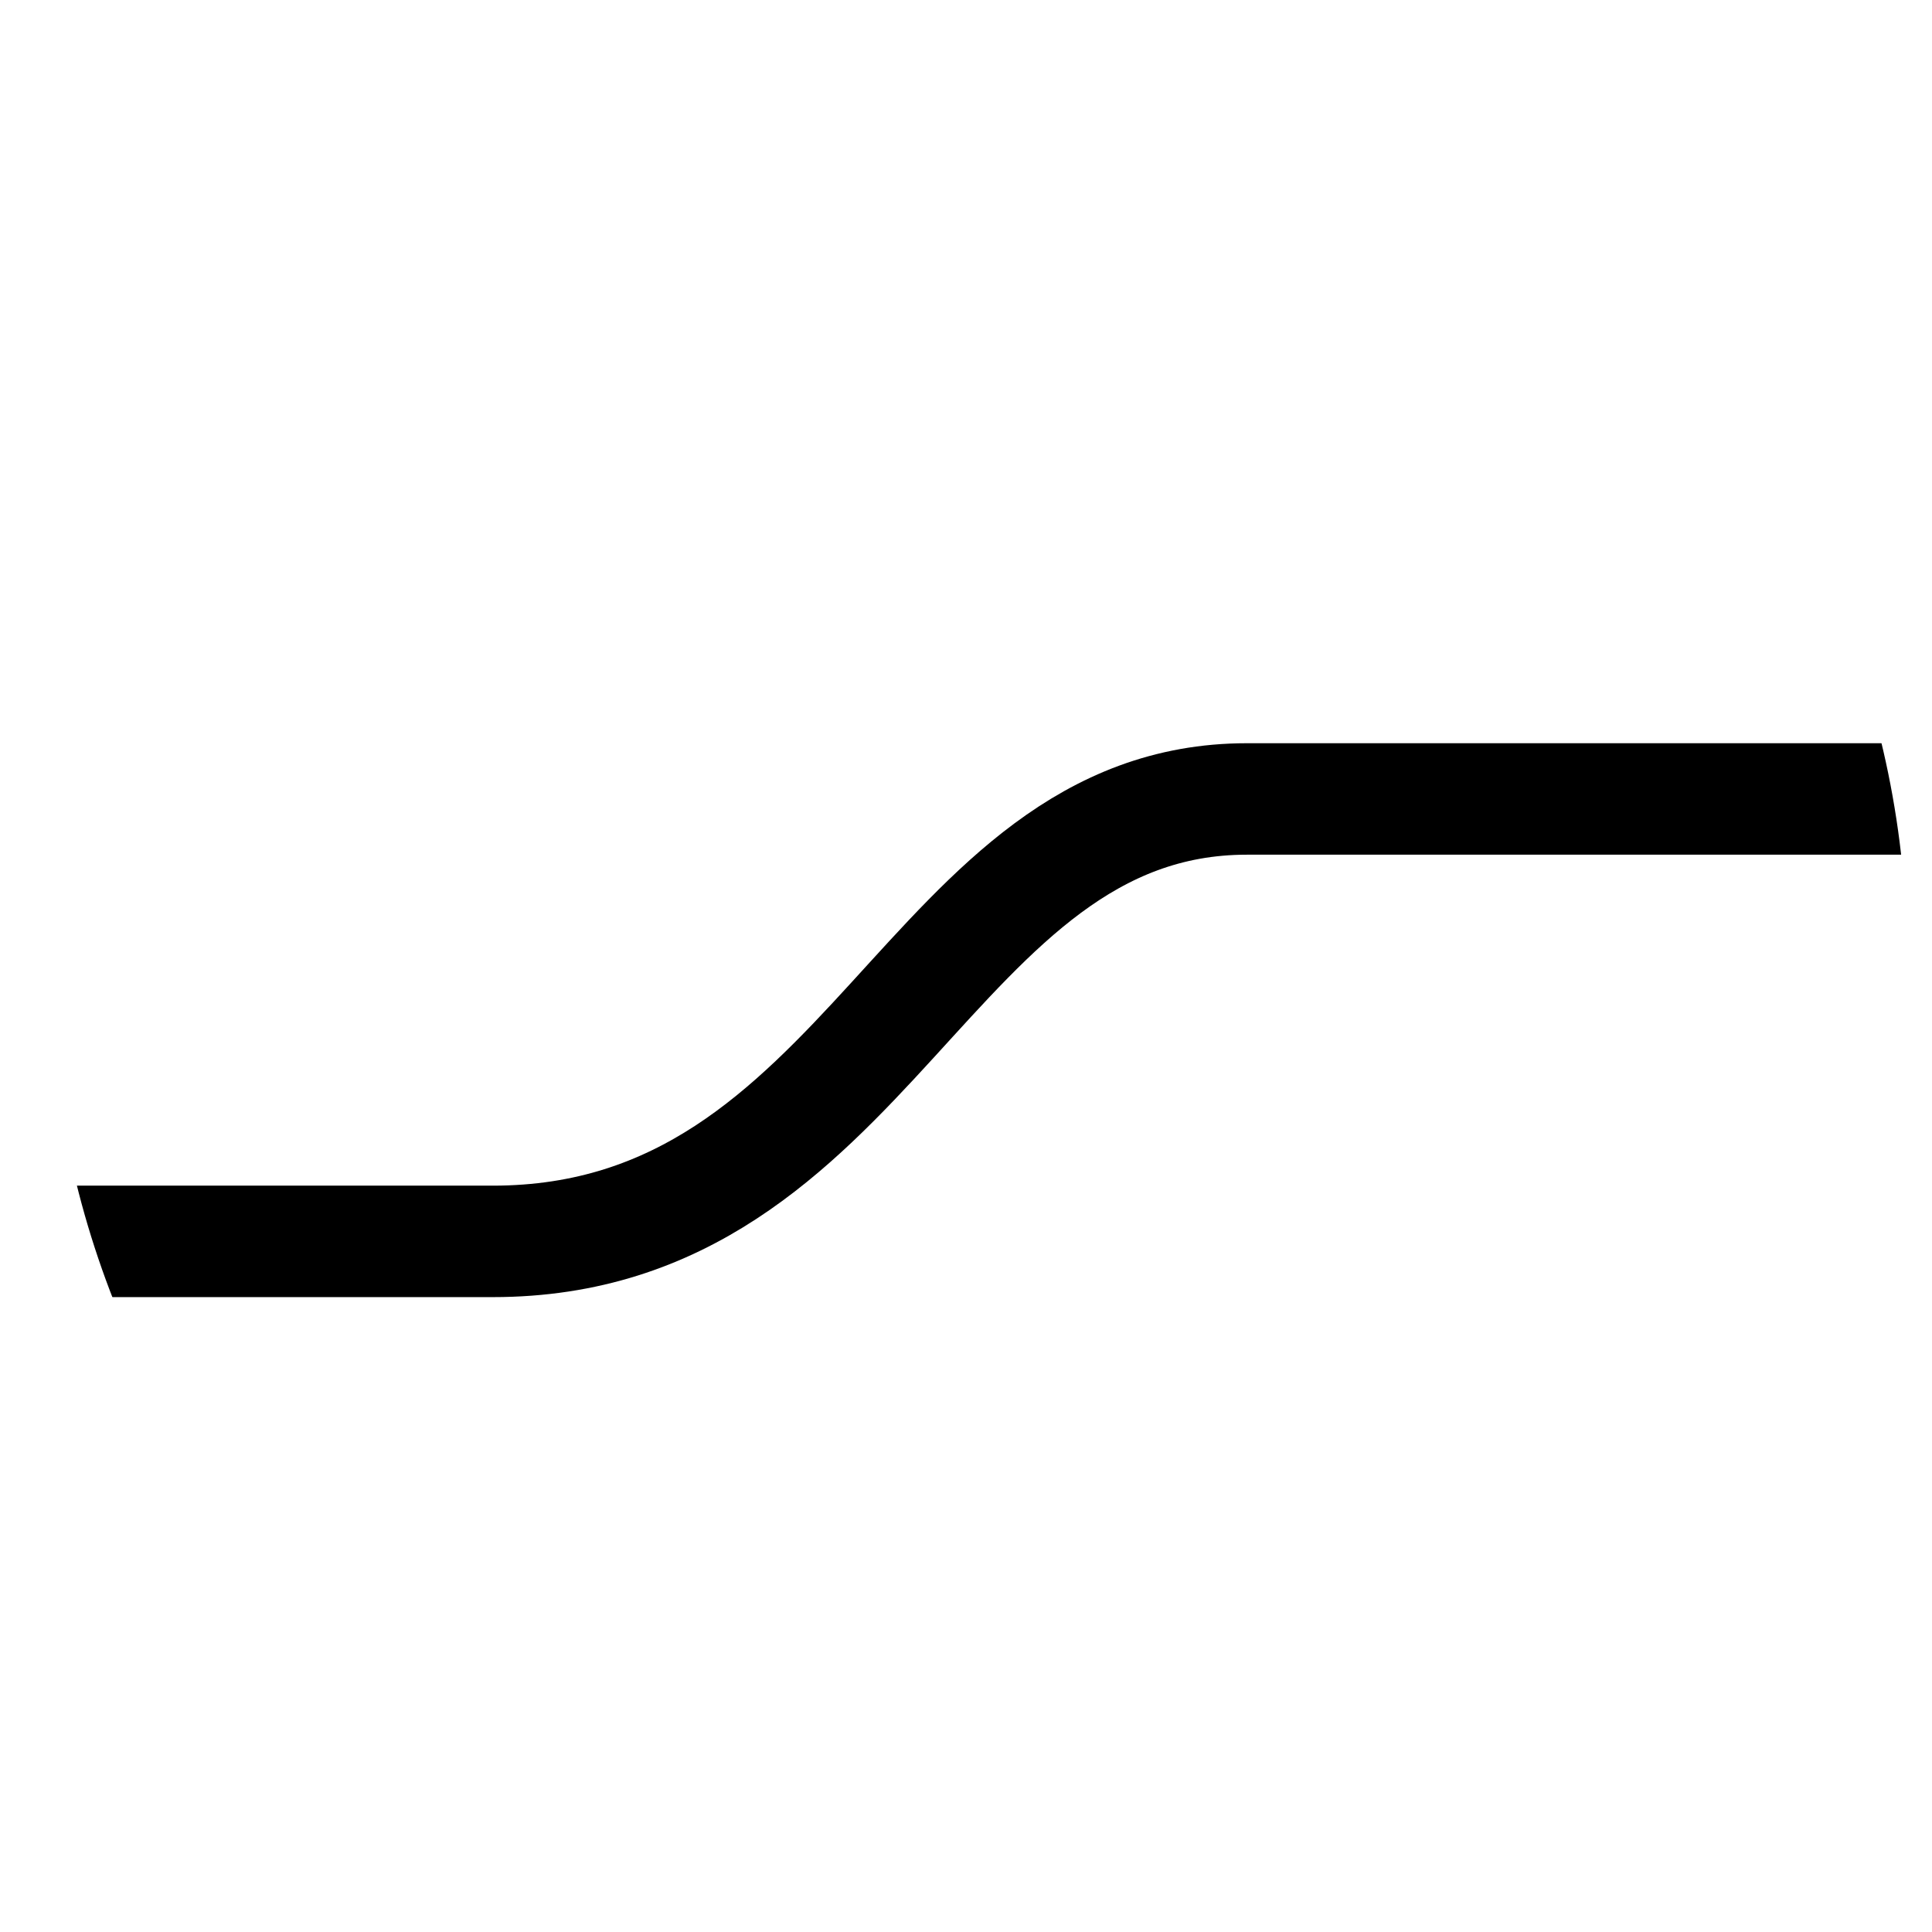
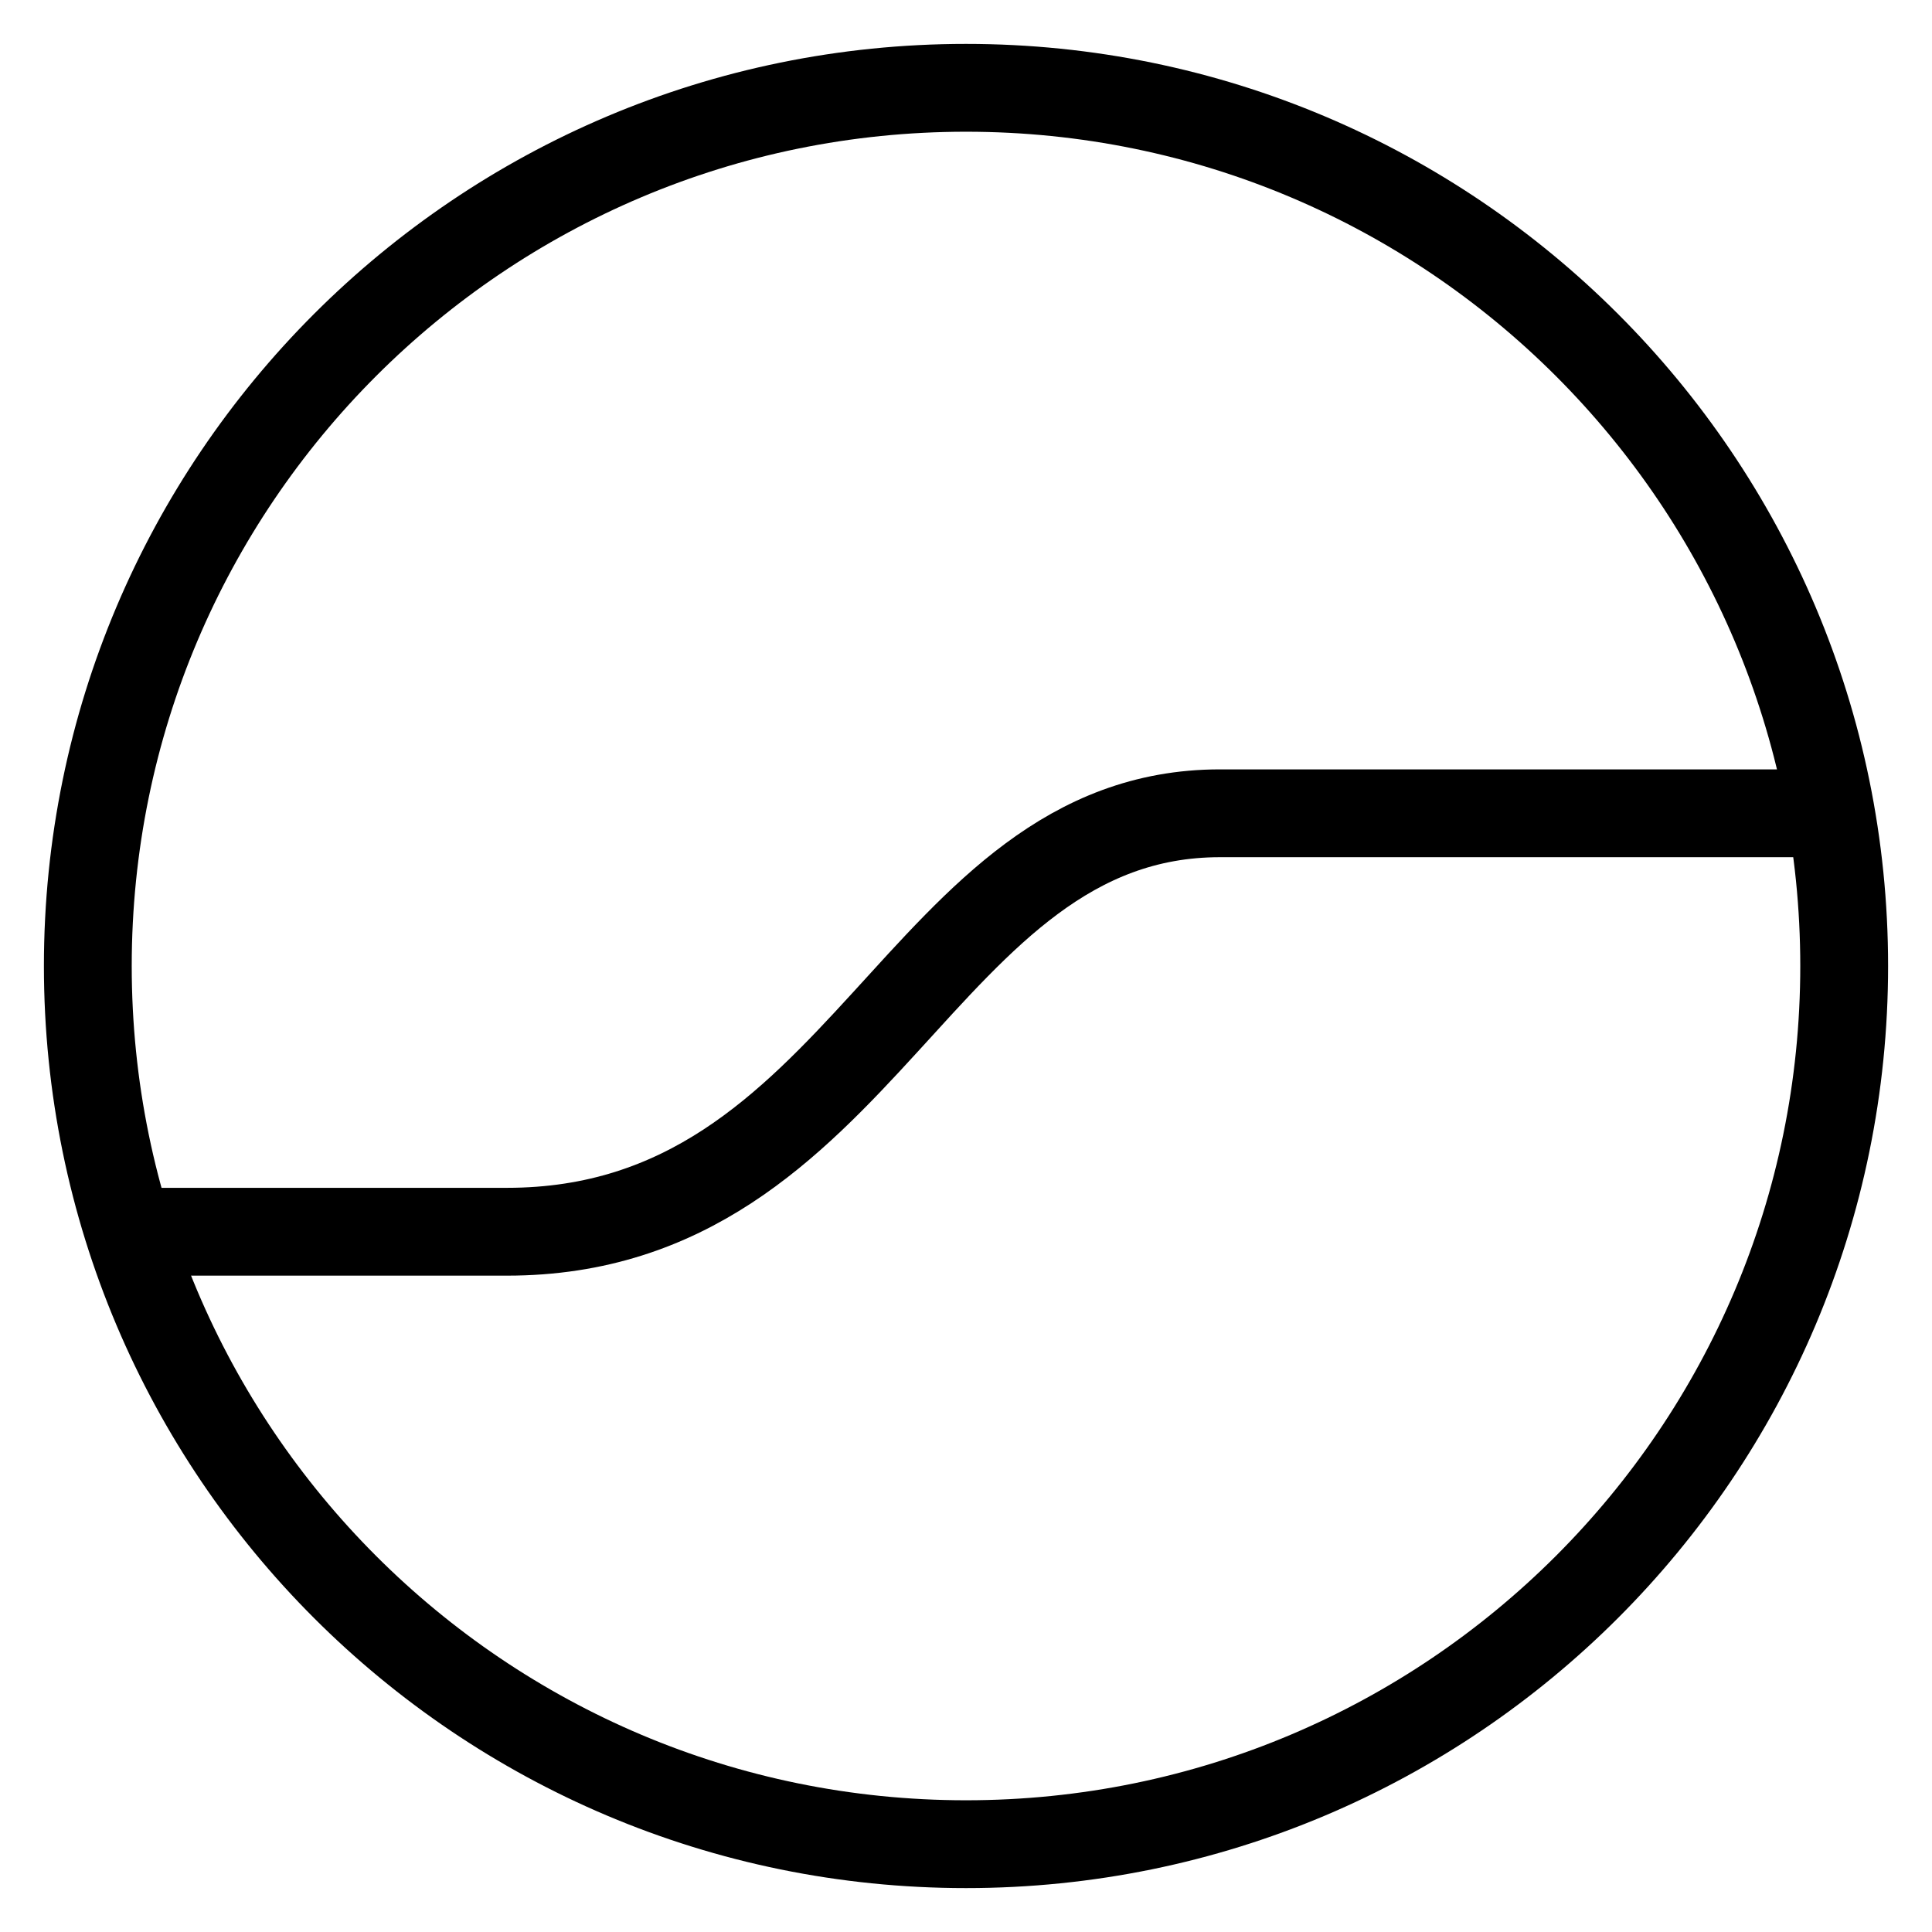
- <svg xmlns="http://www.w3.org/2000/svg" width="26" height="26" viewBox="0 0 26 26" fill="none">
-   <mask id="mask0_838_797" style="mask-type:alpha" maskUnits="userSpaceOnUse" x="0" y="0" width="26" height="26">
-     <ellipse cx="13.165" cy="12.926" rx="12.5" ry="12.494" fill="black" />
+ <svg xmlns="http://www.w3.org/2000/svg" width="22" height="22" viewBox="0 0 22 22" fill="none">
+   <circle cx="11" cy="11" r="10" stroke="black" />
+   <mask id="mask0_612_95" style="mask-type:alpha" maskUnits="userSpaceOnUse" x="1" y="1" width="20" height="20">
+     <circle cx="11" cy="11" r="10" fill="black" />
  </mask>
-   <g mask="url(#mask0_838_797)">
-     <path d="M-34.283 16.706H6.631C11.741 16.706 12.483 10.752 16.78 10.752L70.562 10.752" stroke="black" stroke-width="1.5" stroke-miterlimit="10" />
+   <g mask="url(#mask0_612_95)">
+     <path d="M-26.958 14.026H5.773C9.861 14.026 10.455 9.261 13.892 9.261L56.918 9.261" stroke="black" stroke-miterlimit="10" />
  </g>
</svg>
